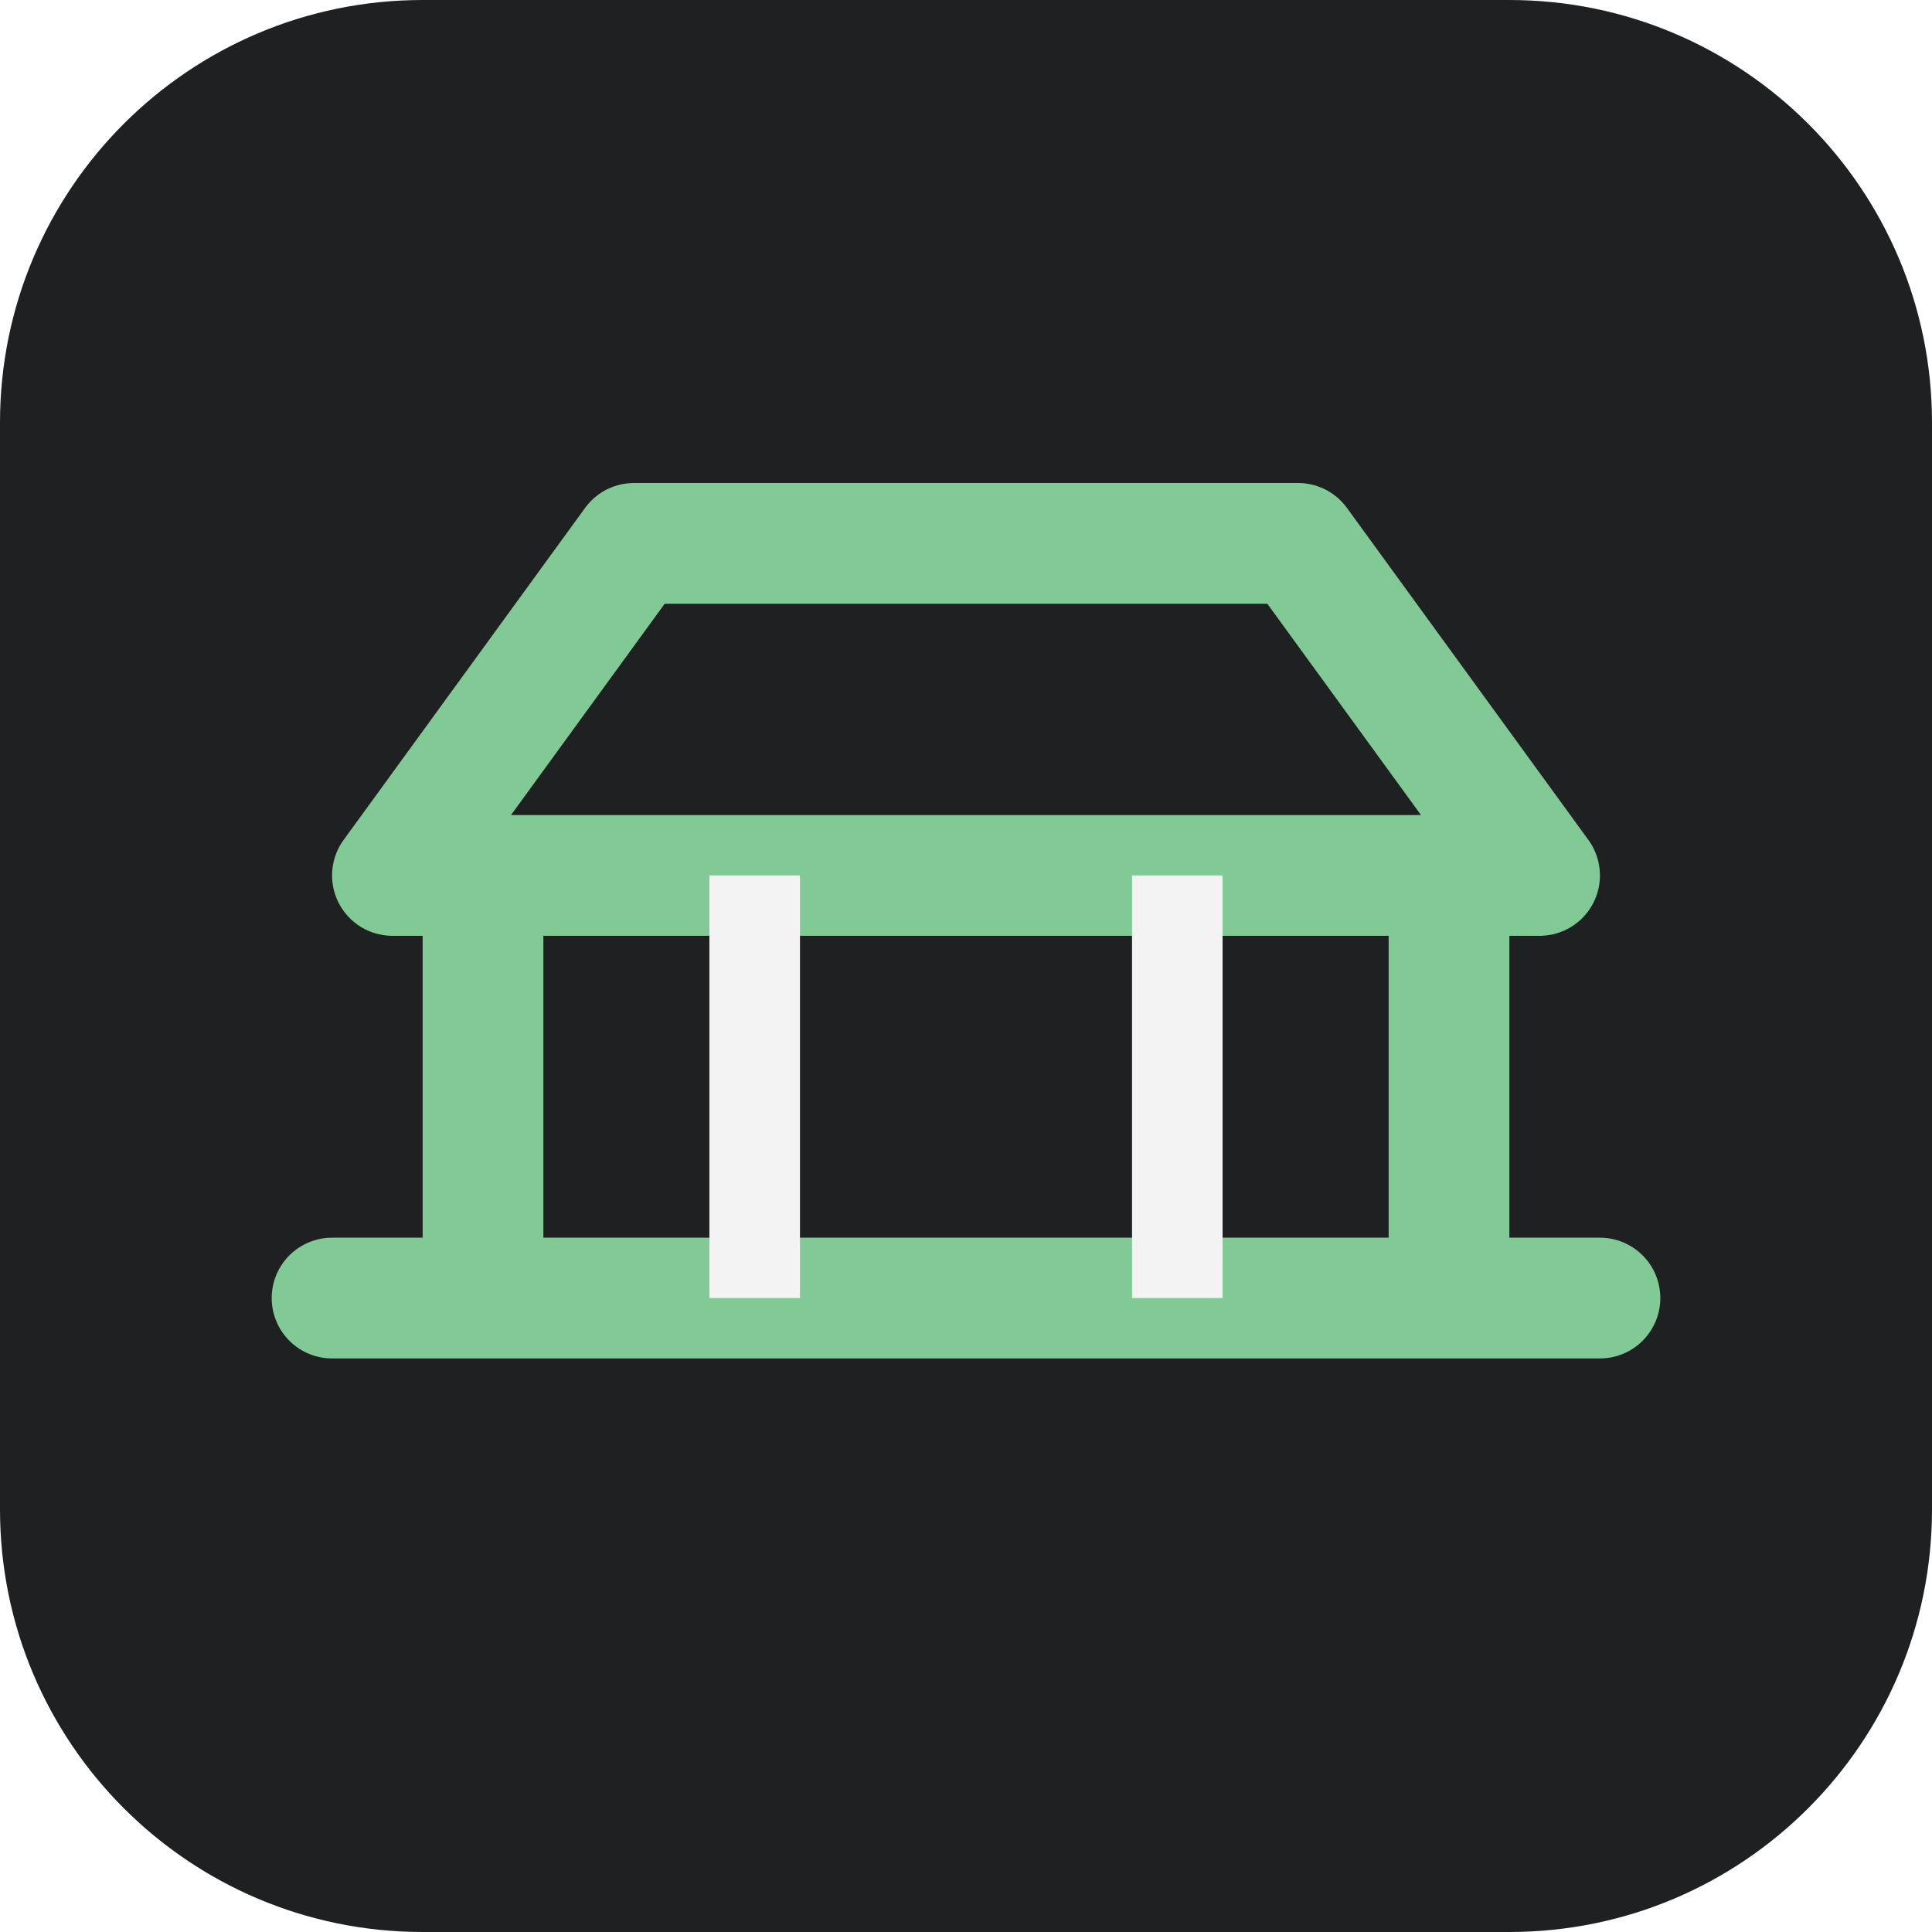
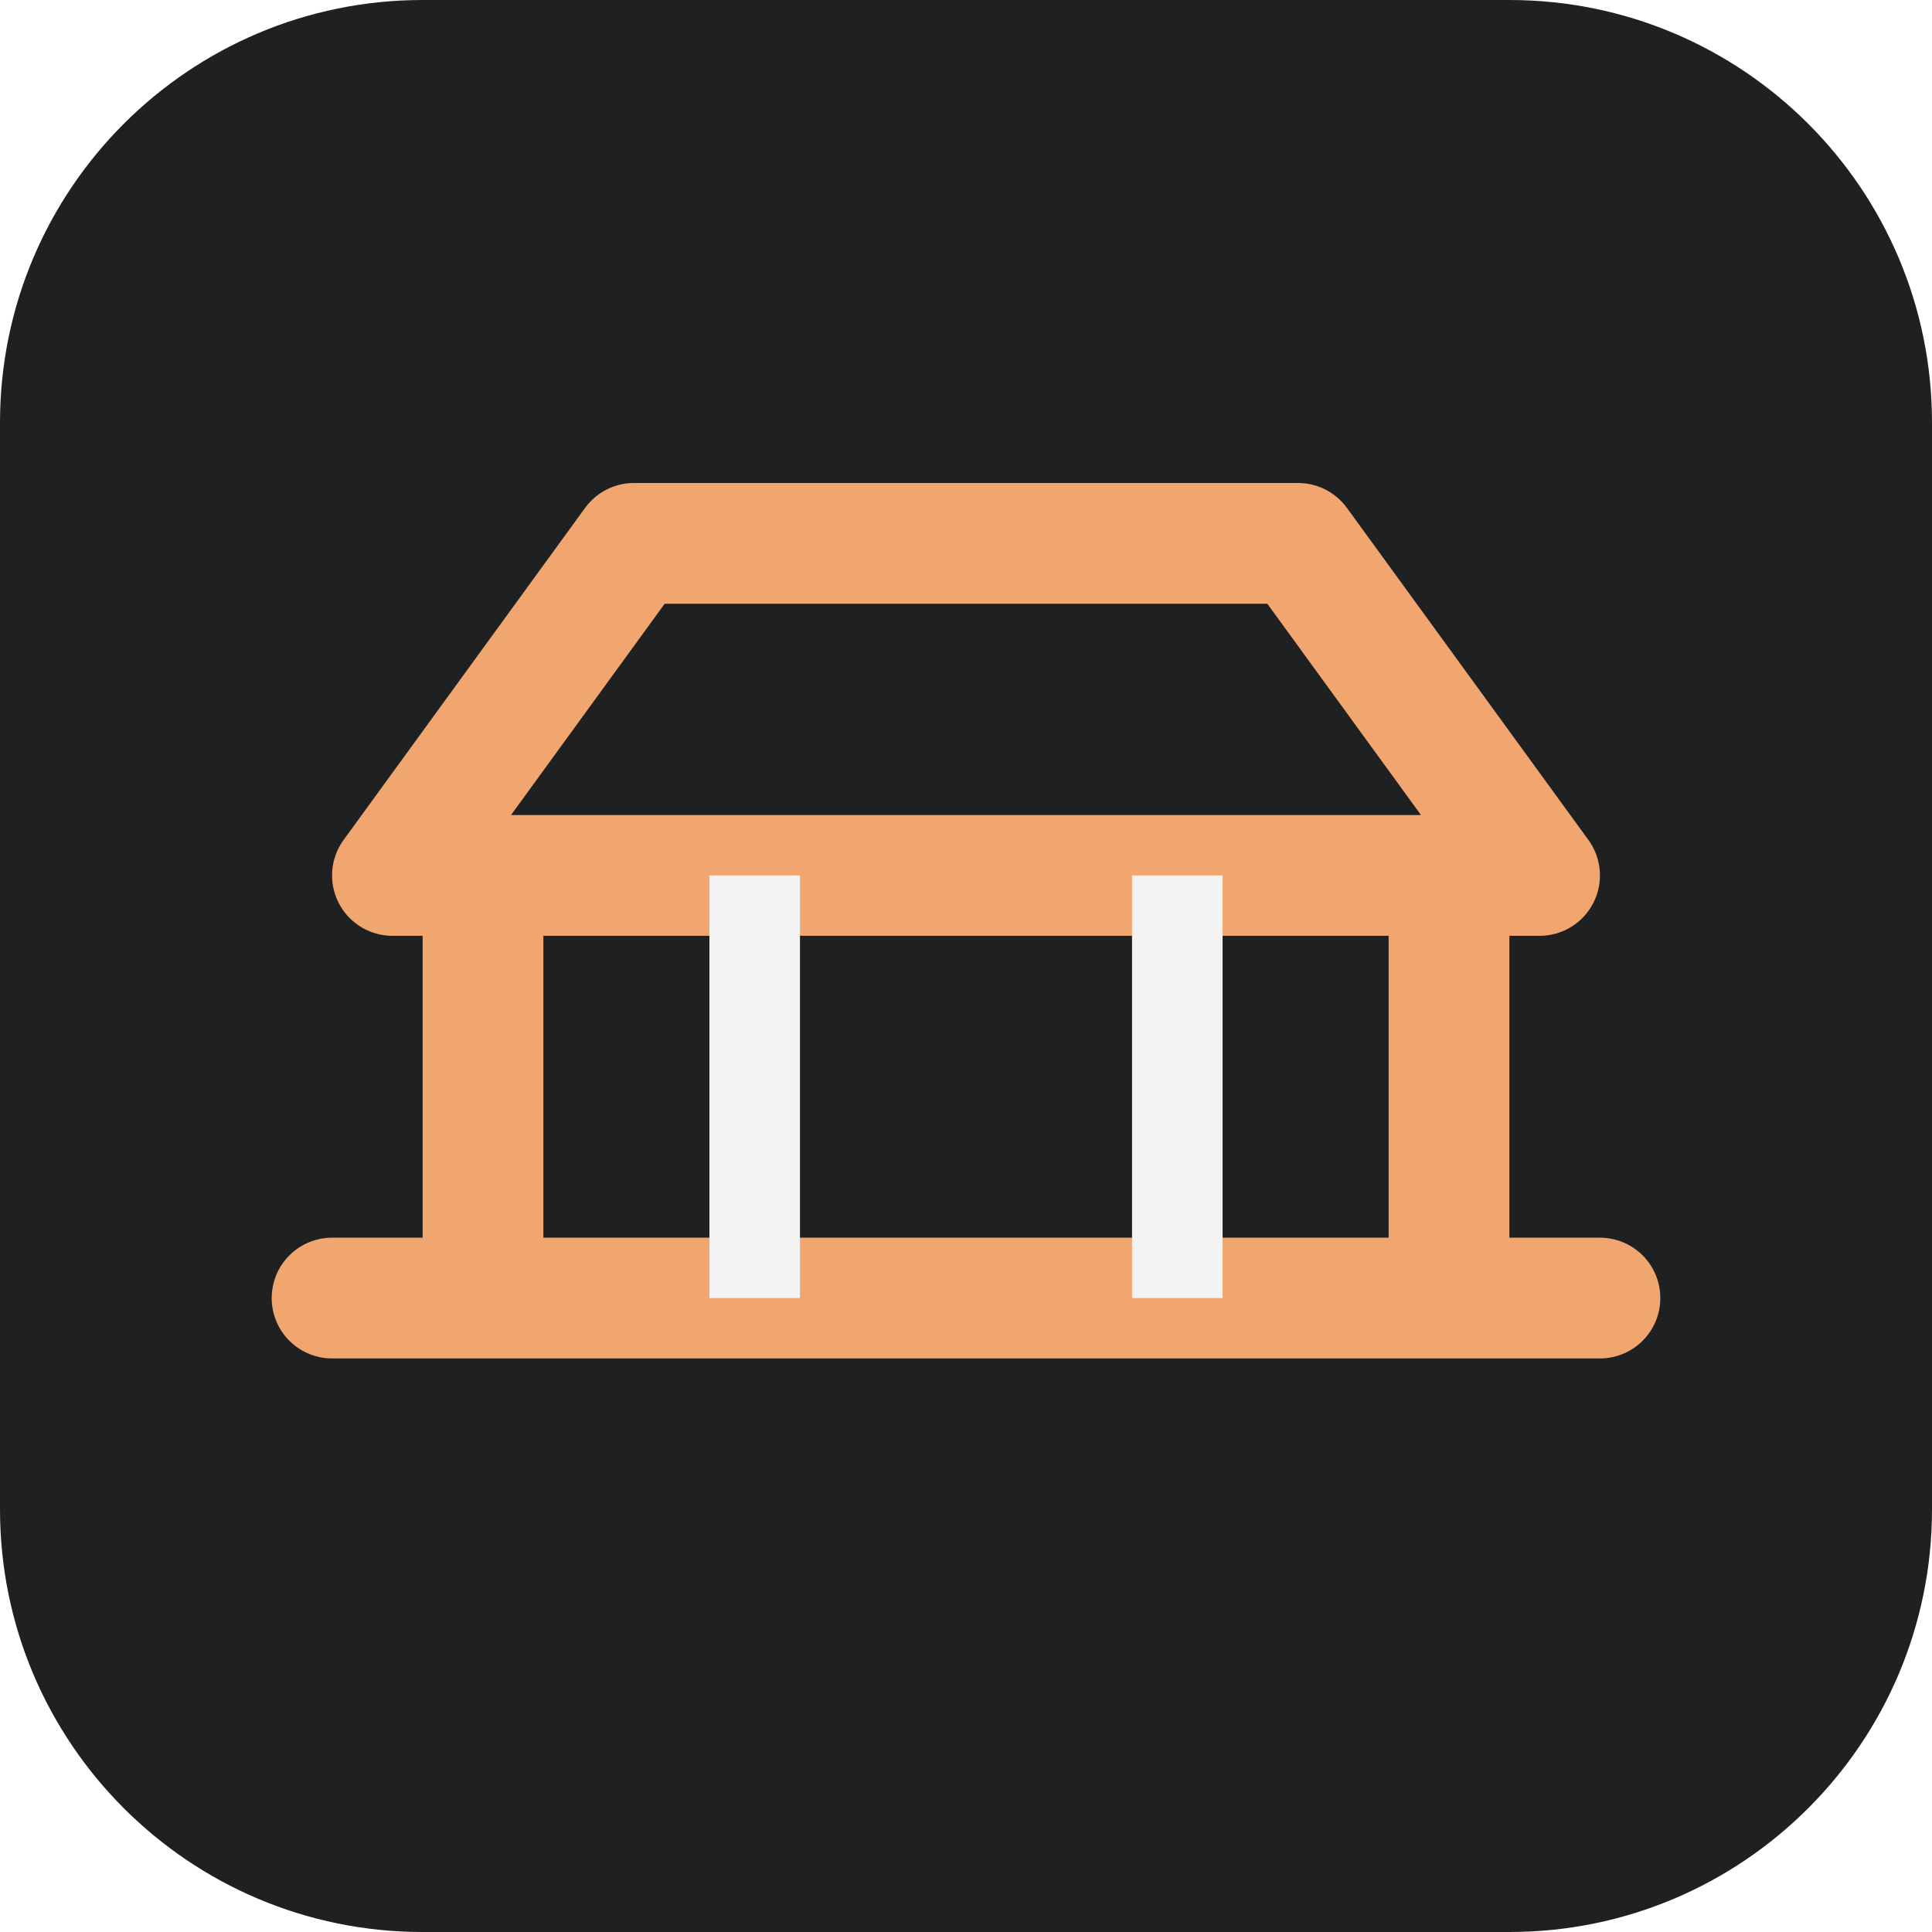
<svg xmlns="http://www.w3.org/2000/svg" viewBox="0 0 64 64">
  <rect width="64" height="64" rx="14" fill="#1f2021" />
-   <path d="M11 43h42M16 43V29m32 14V29M13 29h38L43 18H21z" fill="none" stroke="#81c995" stroke-width="4" stroke-linecap="round" stroke-linejoin="round" />
+   <path d="M11 43h42M16 43V29m32 14V29M13 29h38L43 18H21z" fill="none" stroke="#f2a66f" stroke-width="4" stroke-linecap="round" stroke-linejoin="round" />
  <path d="M25 29v14m14-14v14" stroke="#f2f3f2" stroke-width="3" />
</svg>
